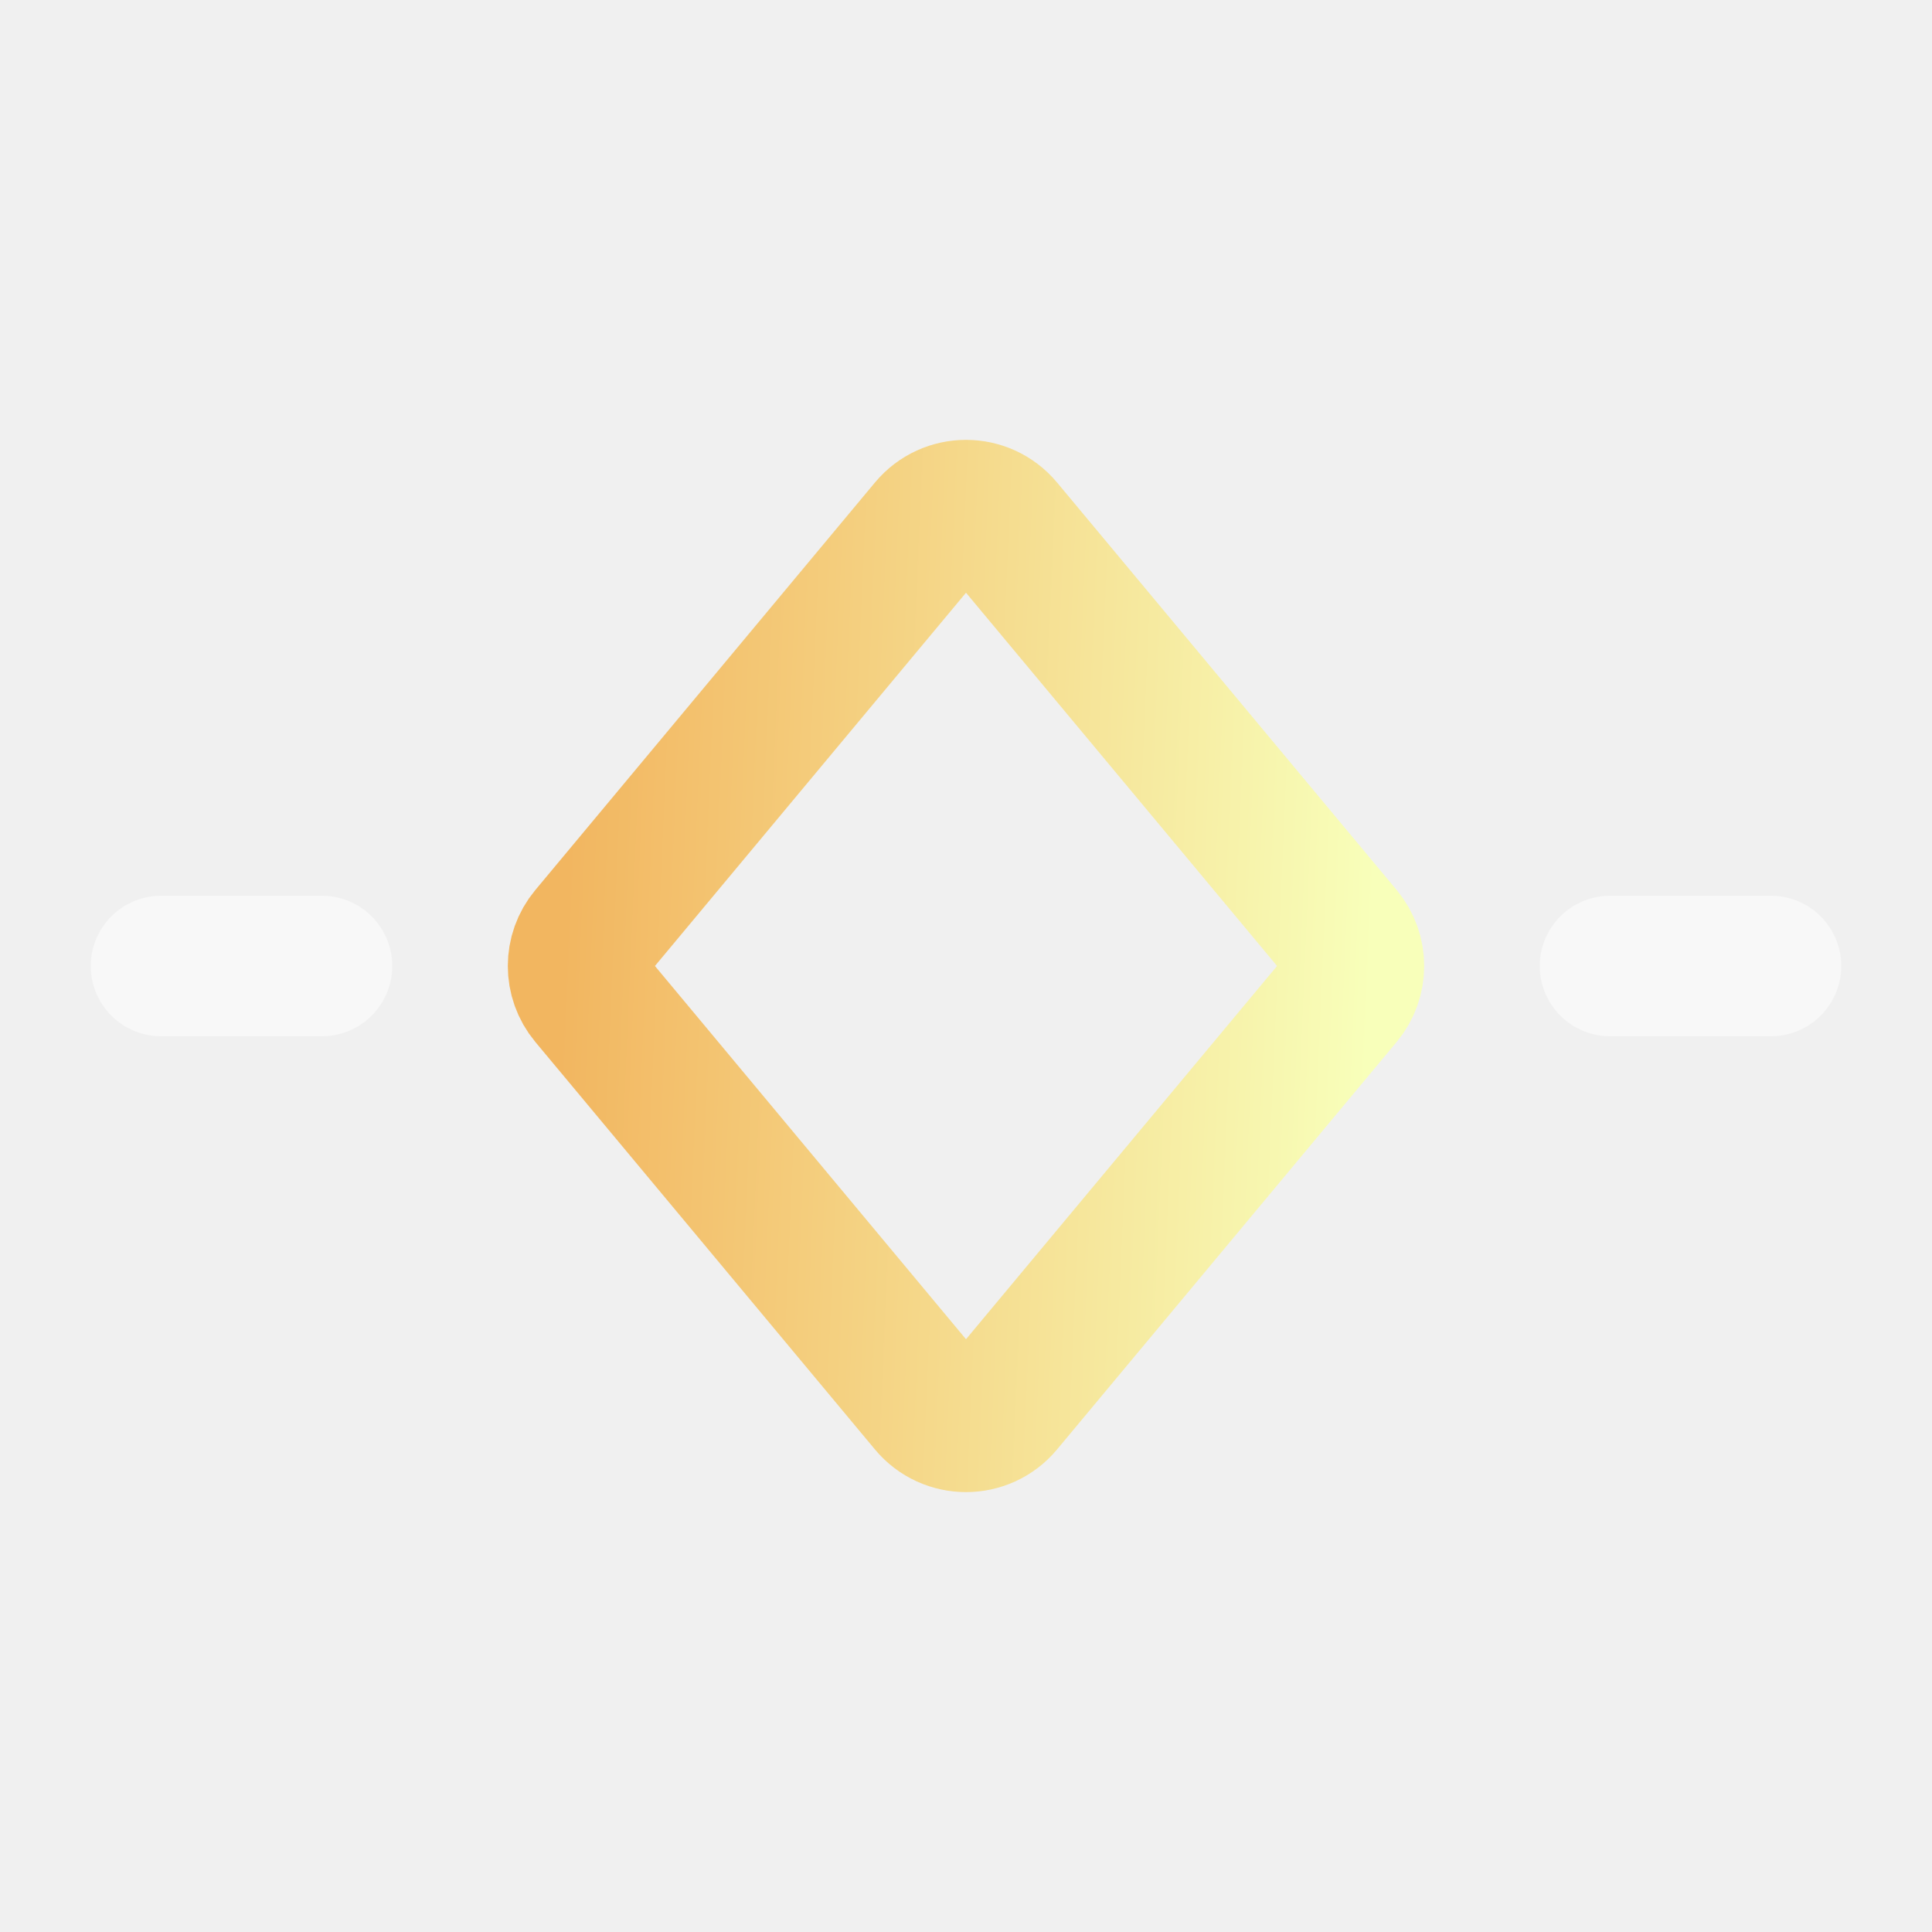
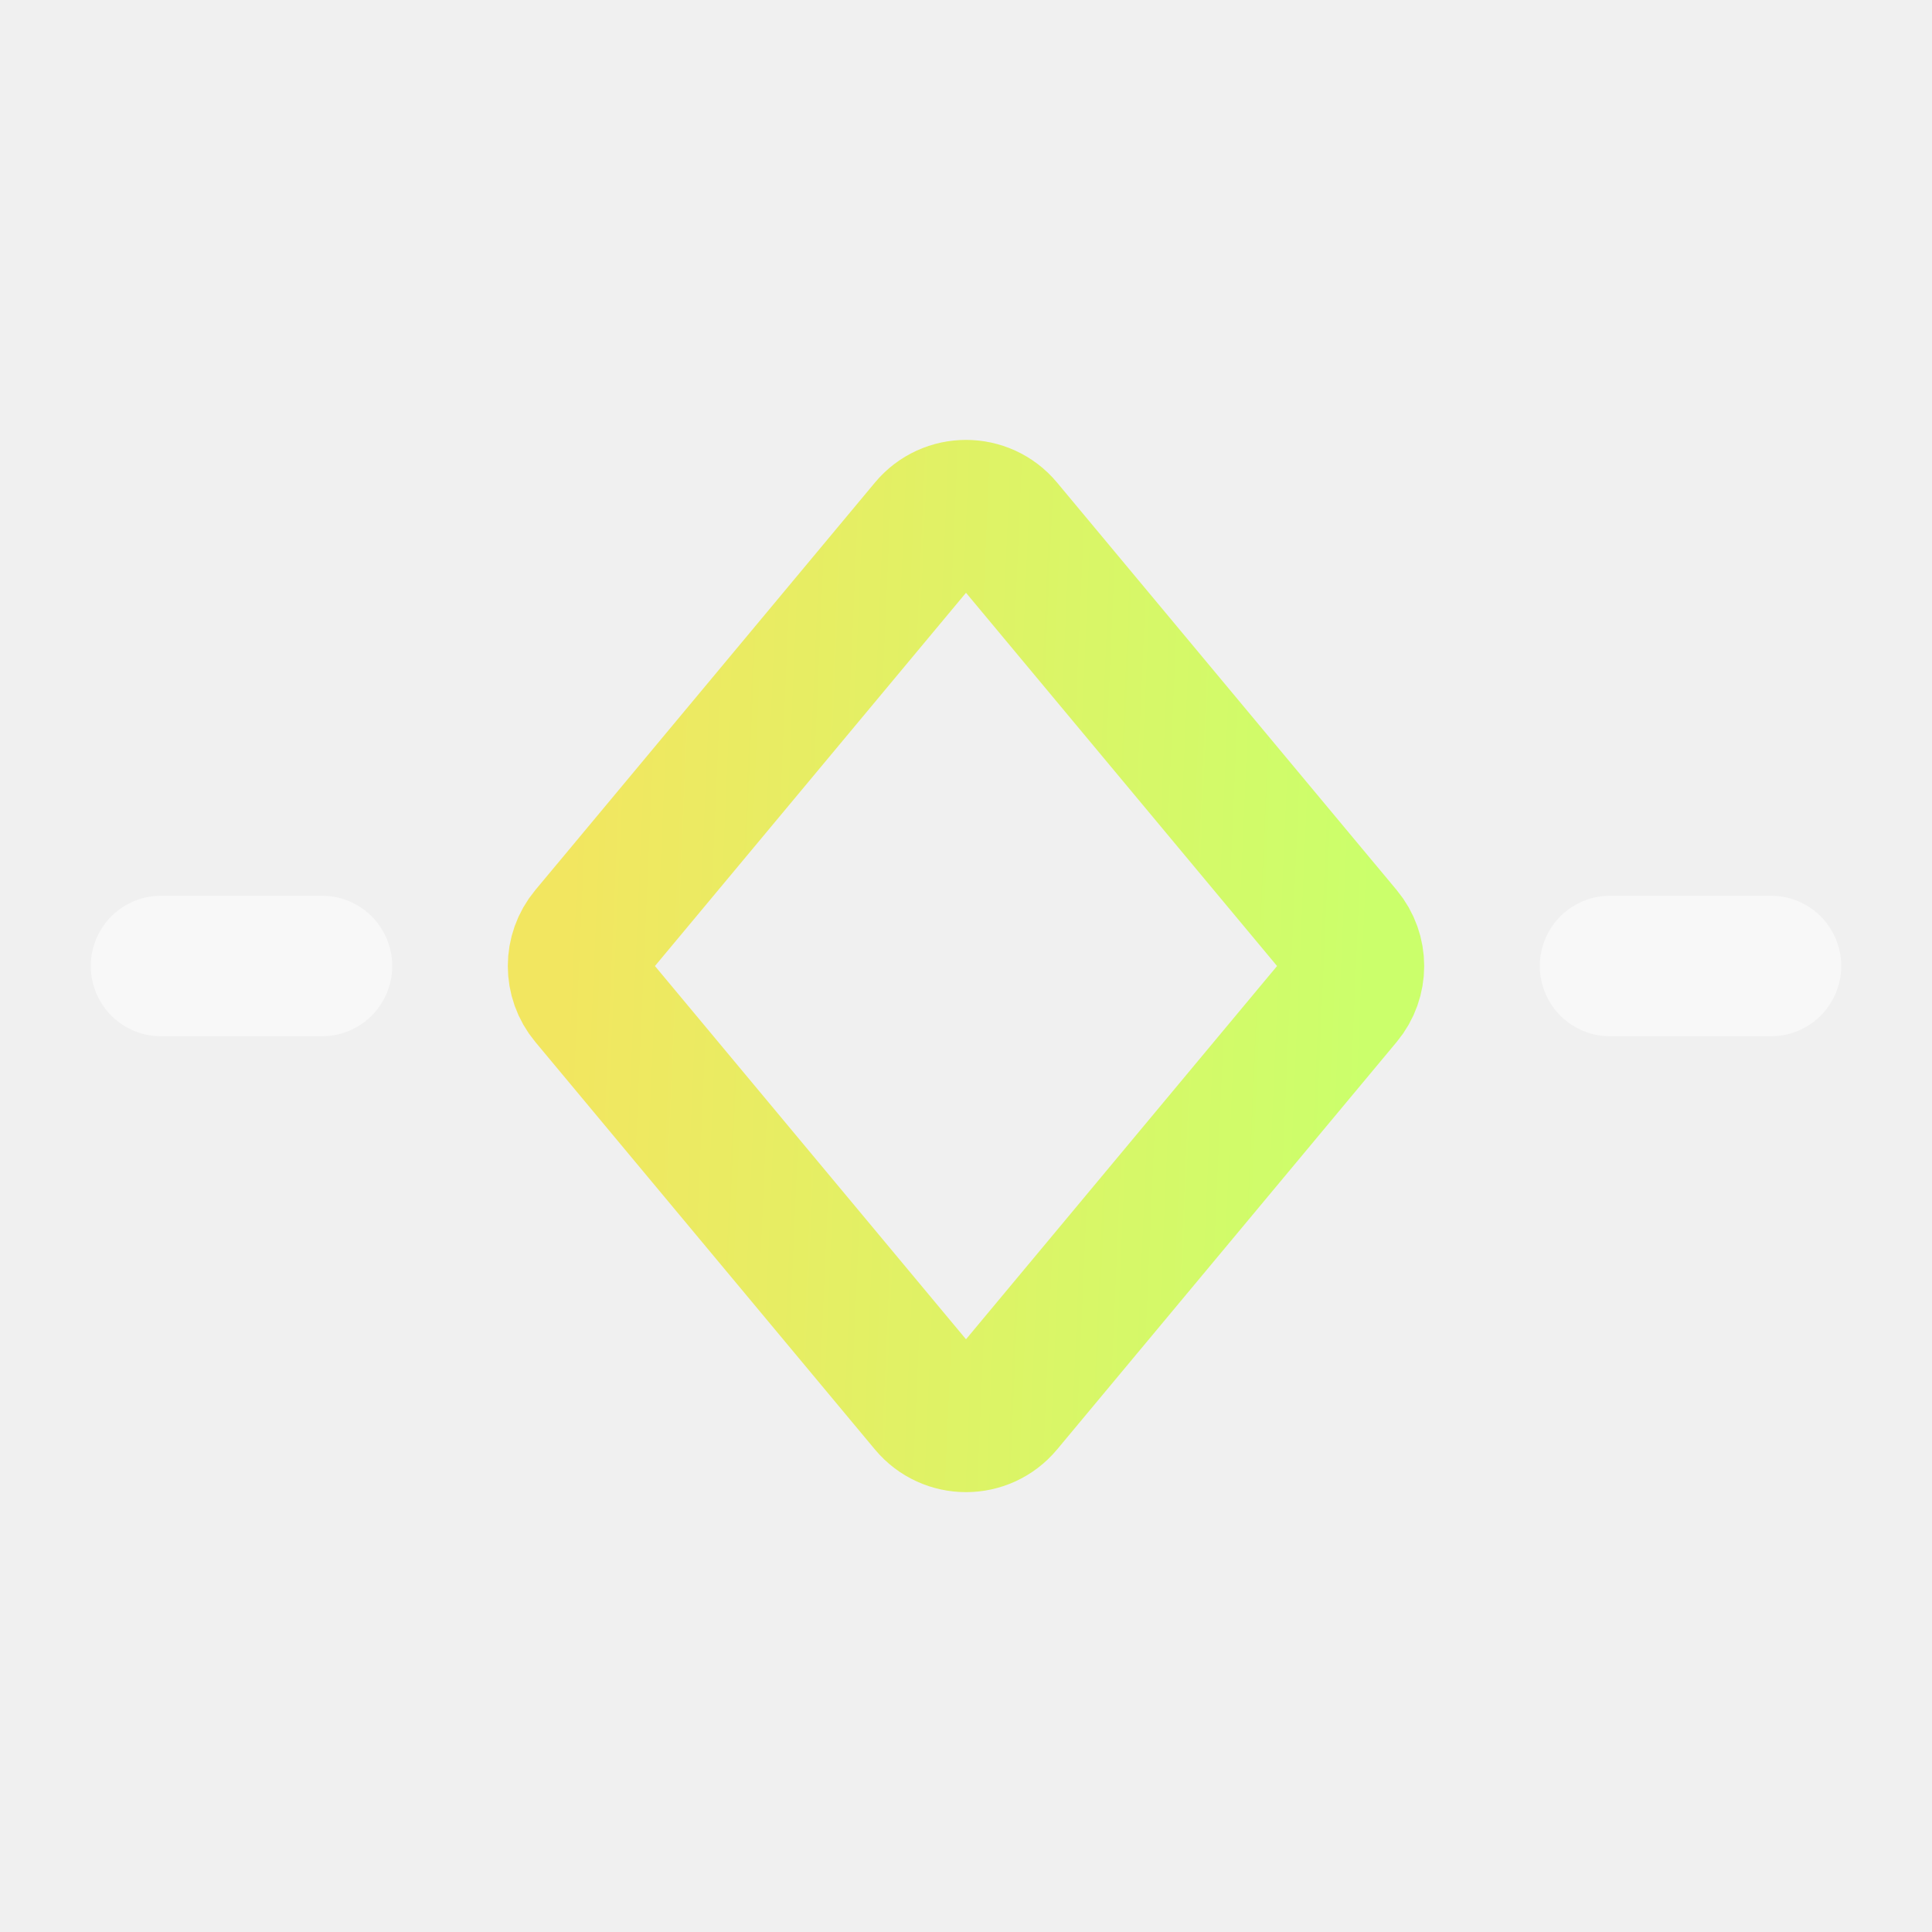
<svg xmlns="http://www.w3.org/2000/svg" width="55" height="55" viewBox="0 0 55 55" fill="none">
-   <path d="M38.225 28.38L28.556 39.982C28.007 40.642 26.993 40.642 26.444 39.982L16.775 28.38C16.35 27.87 16.35 27.129 16.775 26.619L26.444 15.017C26.993 14.357 28.007 14.357 28.556 15.017L38.225 26.619C38.65 27.129 38.65 27.87 38.225 28.38Z" stroke="url(#paint0_linear_153_27)" stroke-width="4" stroke-linecap="round" stroke-linejoin="round" />
+   <path d="M38.225 28.381L28.556 39.983C28.007 40.643 26.993 40.643 26.444 39.983L16.775 28.381C16.35 27.871 16.35 27.13 16.775 26.62L26.444 15.018C26.993 14.358 28.007 14.358 28.556 15.018L38.225 26.62C38.65 27.13 38.65 27.871 38.225 28.381Z" stroke="url(#paint0_linear_153_27)" stroke-width="4" stroke-linecap="round" stroke-linejoin="round" />
  <path d="M9.167 27.5H4.583" stroke="white" stroke-opacity="0.5" stroke-width="4" stroke-linecap="round" stroke-linejoin="round" />
-   <path d="M50.417 27.5H45.833" stroke="white" stroke-opacity="0.5" stroke-width="4" stroke-linecap="round" stroke-linejoin="round" />
+   <path d="M50.417 27.5H45.834" stroke="white" stroke-opacity="0.5" stroke-width="4" stroke-linecap="round" stroke-linejoin="round" />
  <defs>
-     <linearGradient id="paint0_linear_153_27" x1="16" y1="28" x2="39" y2="29" gradientUnits="userSpaceOnUse">
-       <stop stop-color="#F2B660" />
-       <stop offset="1" stop-color="#F8FFBA" />
+     <linearGradient id="paint0_linear_153_27" x1="16" y1="28.001" x2="39" y2="29.001" gradientUnits="userSpaceOnUse">
+       <stop stop-color="#F2E660" />
+       <stop offset="1" stop-color="#CBFF6B" />
    </linearGradient>
  </defs>
</svg>
